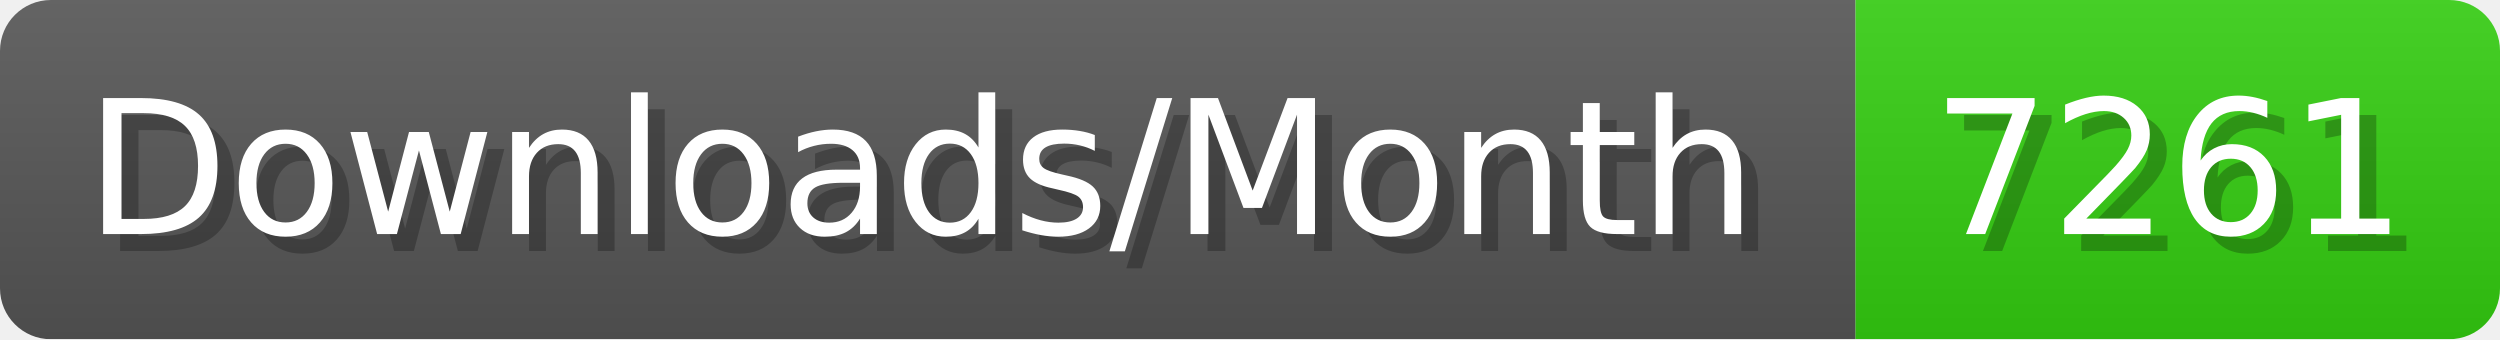
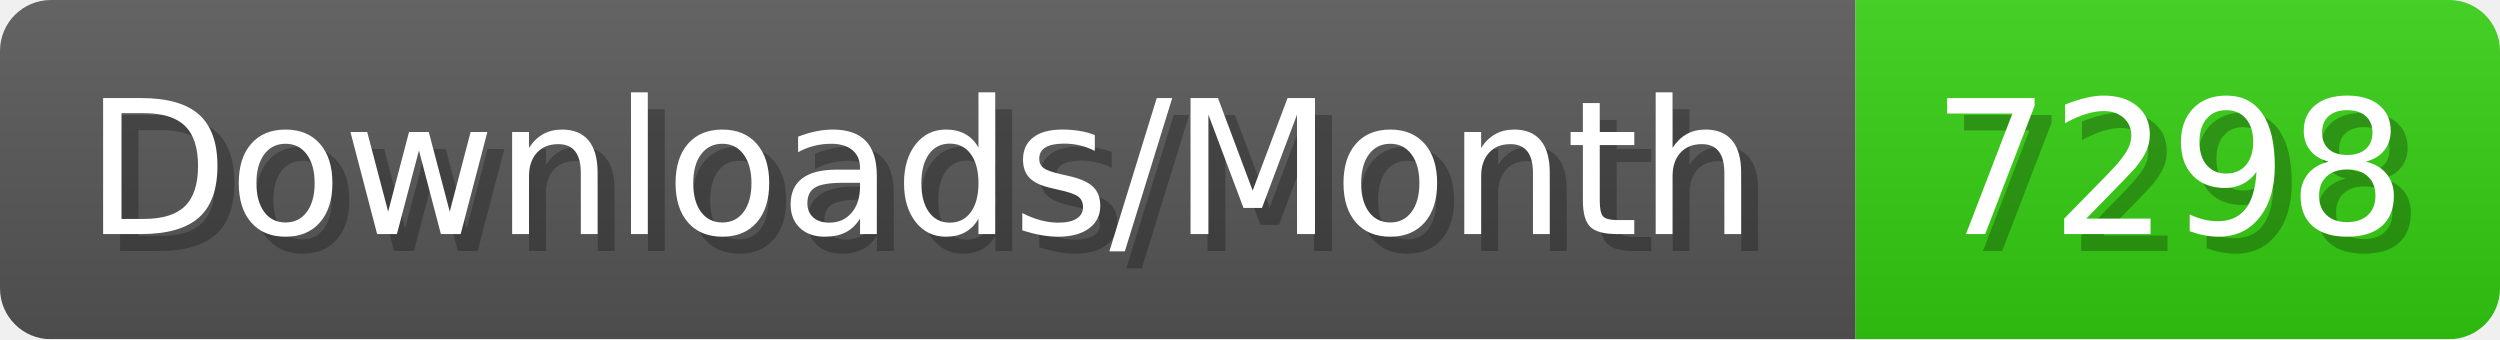
- <svg xmlns="http://www.w3.org/2000/svg" width="147.4" height="20" viewBox="0 0 1474 200" role="img" aria-label="Downloads/Month: 7261">
+ <svg xmlns="http://www.w3.org/2000/svg" width="147.4" height="20" viewBox="0 0 1474 200" role="img" aria-label="Downloads/Month: 7298">
  <linearGradient id="YlXUI" x2="0" y2="100%">
    <stop offset="0" stop-opacity=".1" stop-color="#EEE" />
    <stop offset="1" stop-opacity=".1" />
  </linearGradient>
  <mask id="JHhop">
    <rect width="1474" height="200" rx="30" fill="#FFF" />
  </mask>
  <g mask="url(#JHhop)">
    <rect width="1094" height="200" fill="#555" />
    <rect width="380" height="200" fill="#3C1" x="1094" />
    <rect width="1474" height="200" fill="url(#YlXUI)" />
  </g>
  <g aria-hidden="true" fill="#fff" text-anchor="start" font-family="Verdana,DejaVu Sans,sans-serif" font-size="110">
    <text x="60" y="148" textLength="994" fill="#000" opacity="0.25">Downloads/Month</text>
    <text x="50" y="138" textLength="994">Downloads/Month</text>
-     <text x="1149" y="148" textLength="280" fill="#000" opacity="0.25">7261</text>
-     <text x="1139" y="138" textLength="280">7261</text>
+     <text x="1149" y="148" textLength="280" fill="#000" opacity="0.25">7298</text>
+     <text x="1139" y="138" textLength="280">7298</text>
  </g>
</svg>
